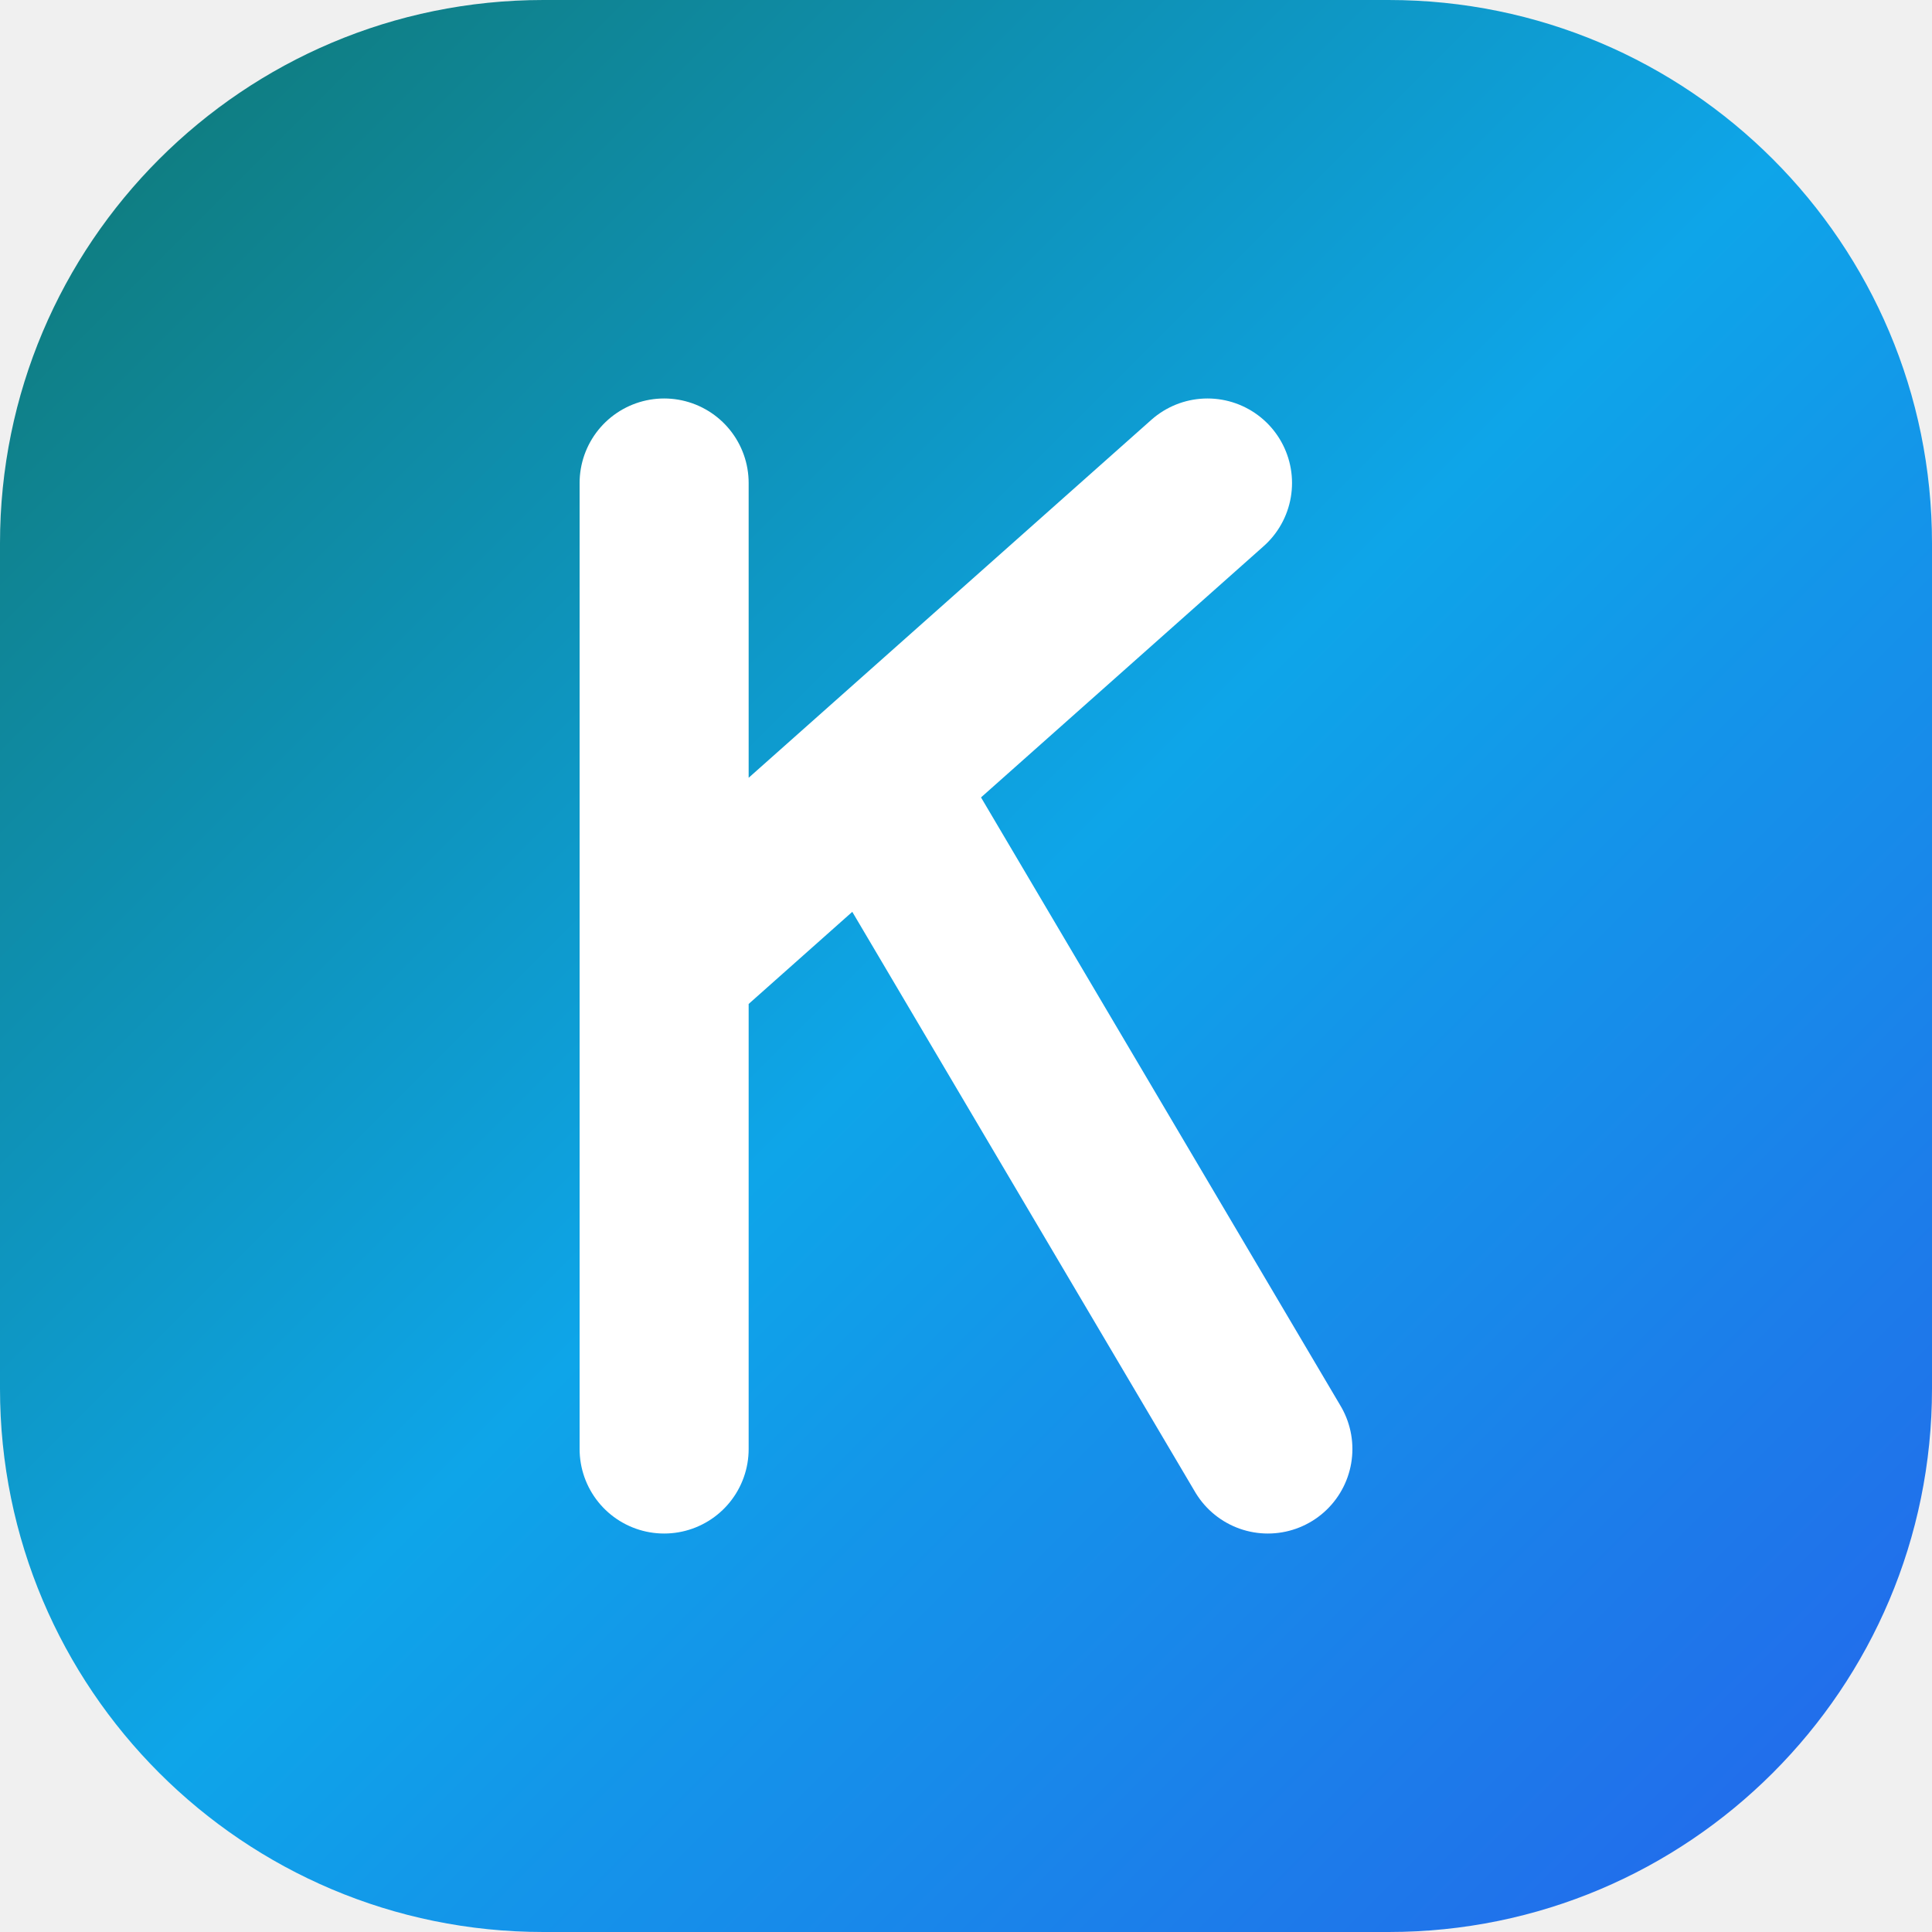
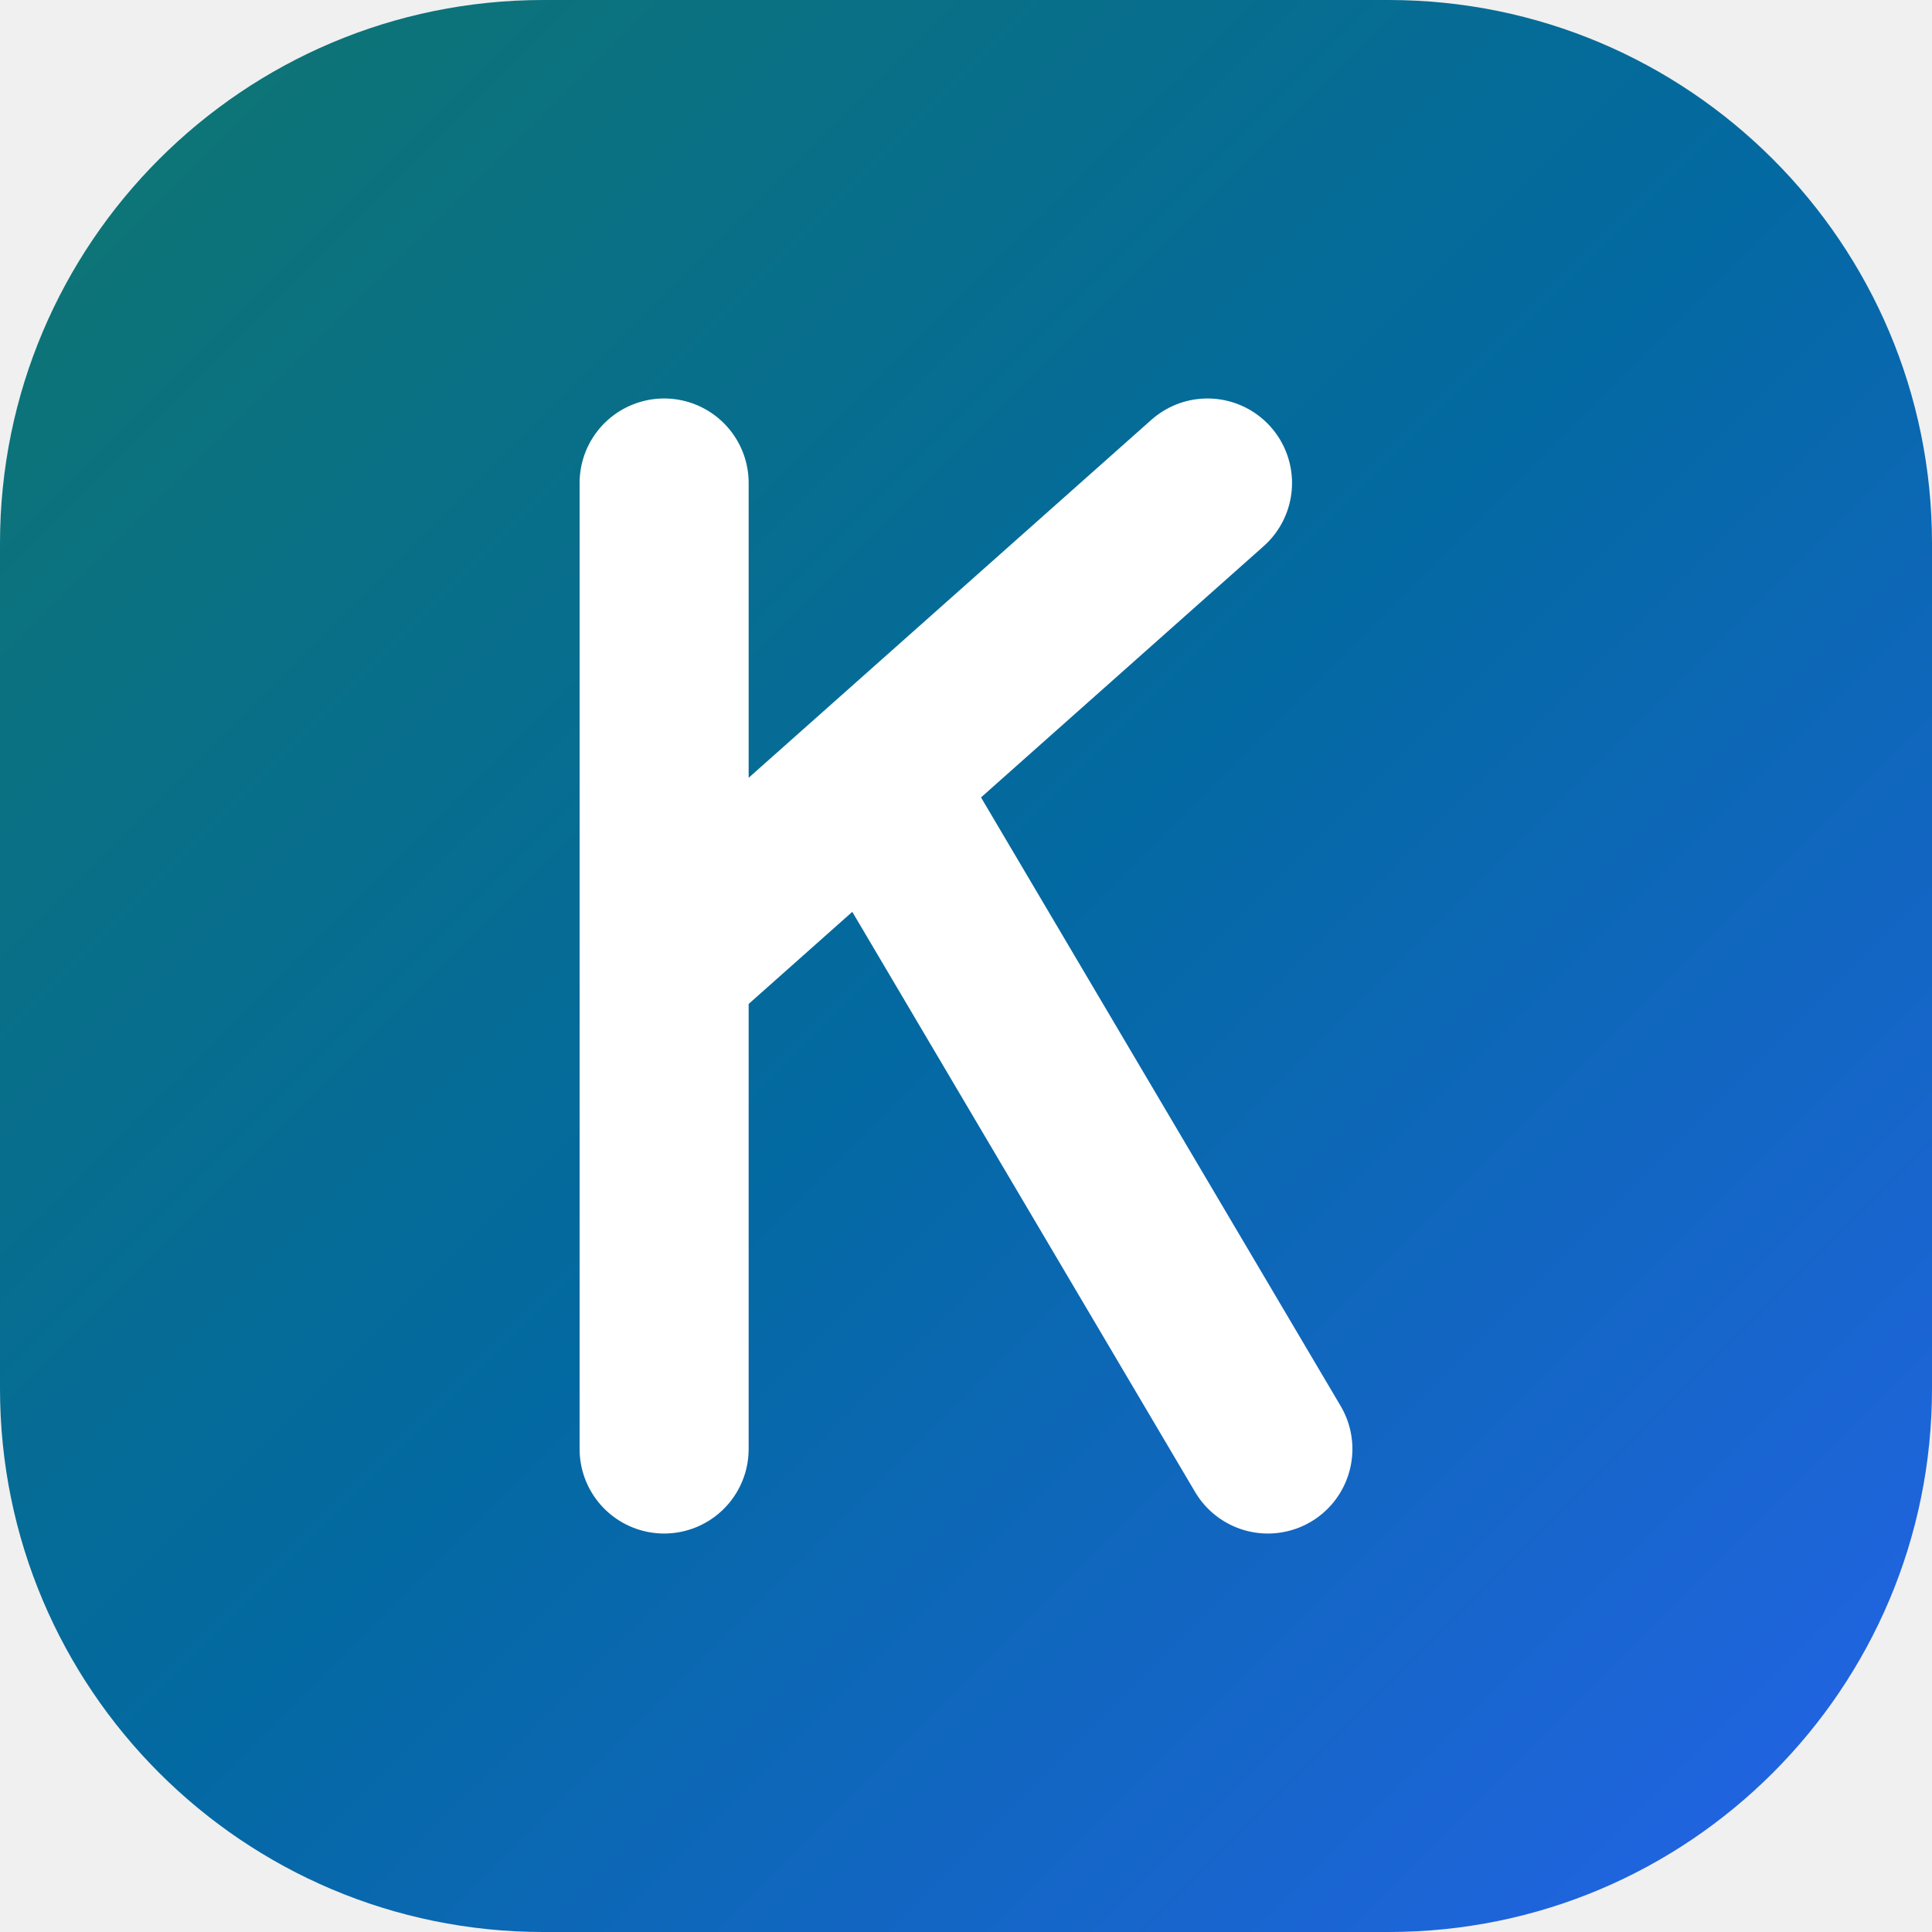
<svg xmlns="http://www.w3.org/2000/svg" viewBox="0 0 32 32">
  <defs>
    <linearGradient id="g" x1="0" y1="0" x2="1" y2="1">
      <stop offset="0" stop-color="#0F766E" />
-       <stop offset=".5" stop-color="#0EA5E9" />
+       <stop offset=".5" stop-color="#0369A1" />
      <stop offset="1" stop-color="#2563EB" />
    </linearGradient>
  </defs>
  <rect width="32" height="32" rx="9" fill="url(#g)" />
  <path d="M11 8v16M11 16l9-8M14.5 13l6.5 11" stroke="#fff" stroke-width="2.8" fill="none" stroke-linecap="round" stroke-linejoin="round" />
</svg>
